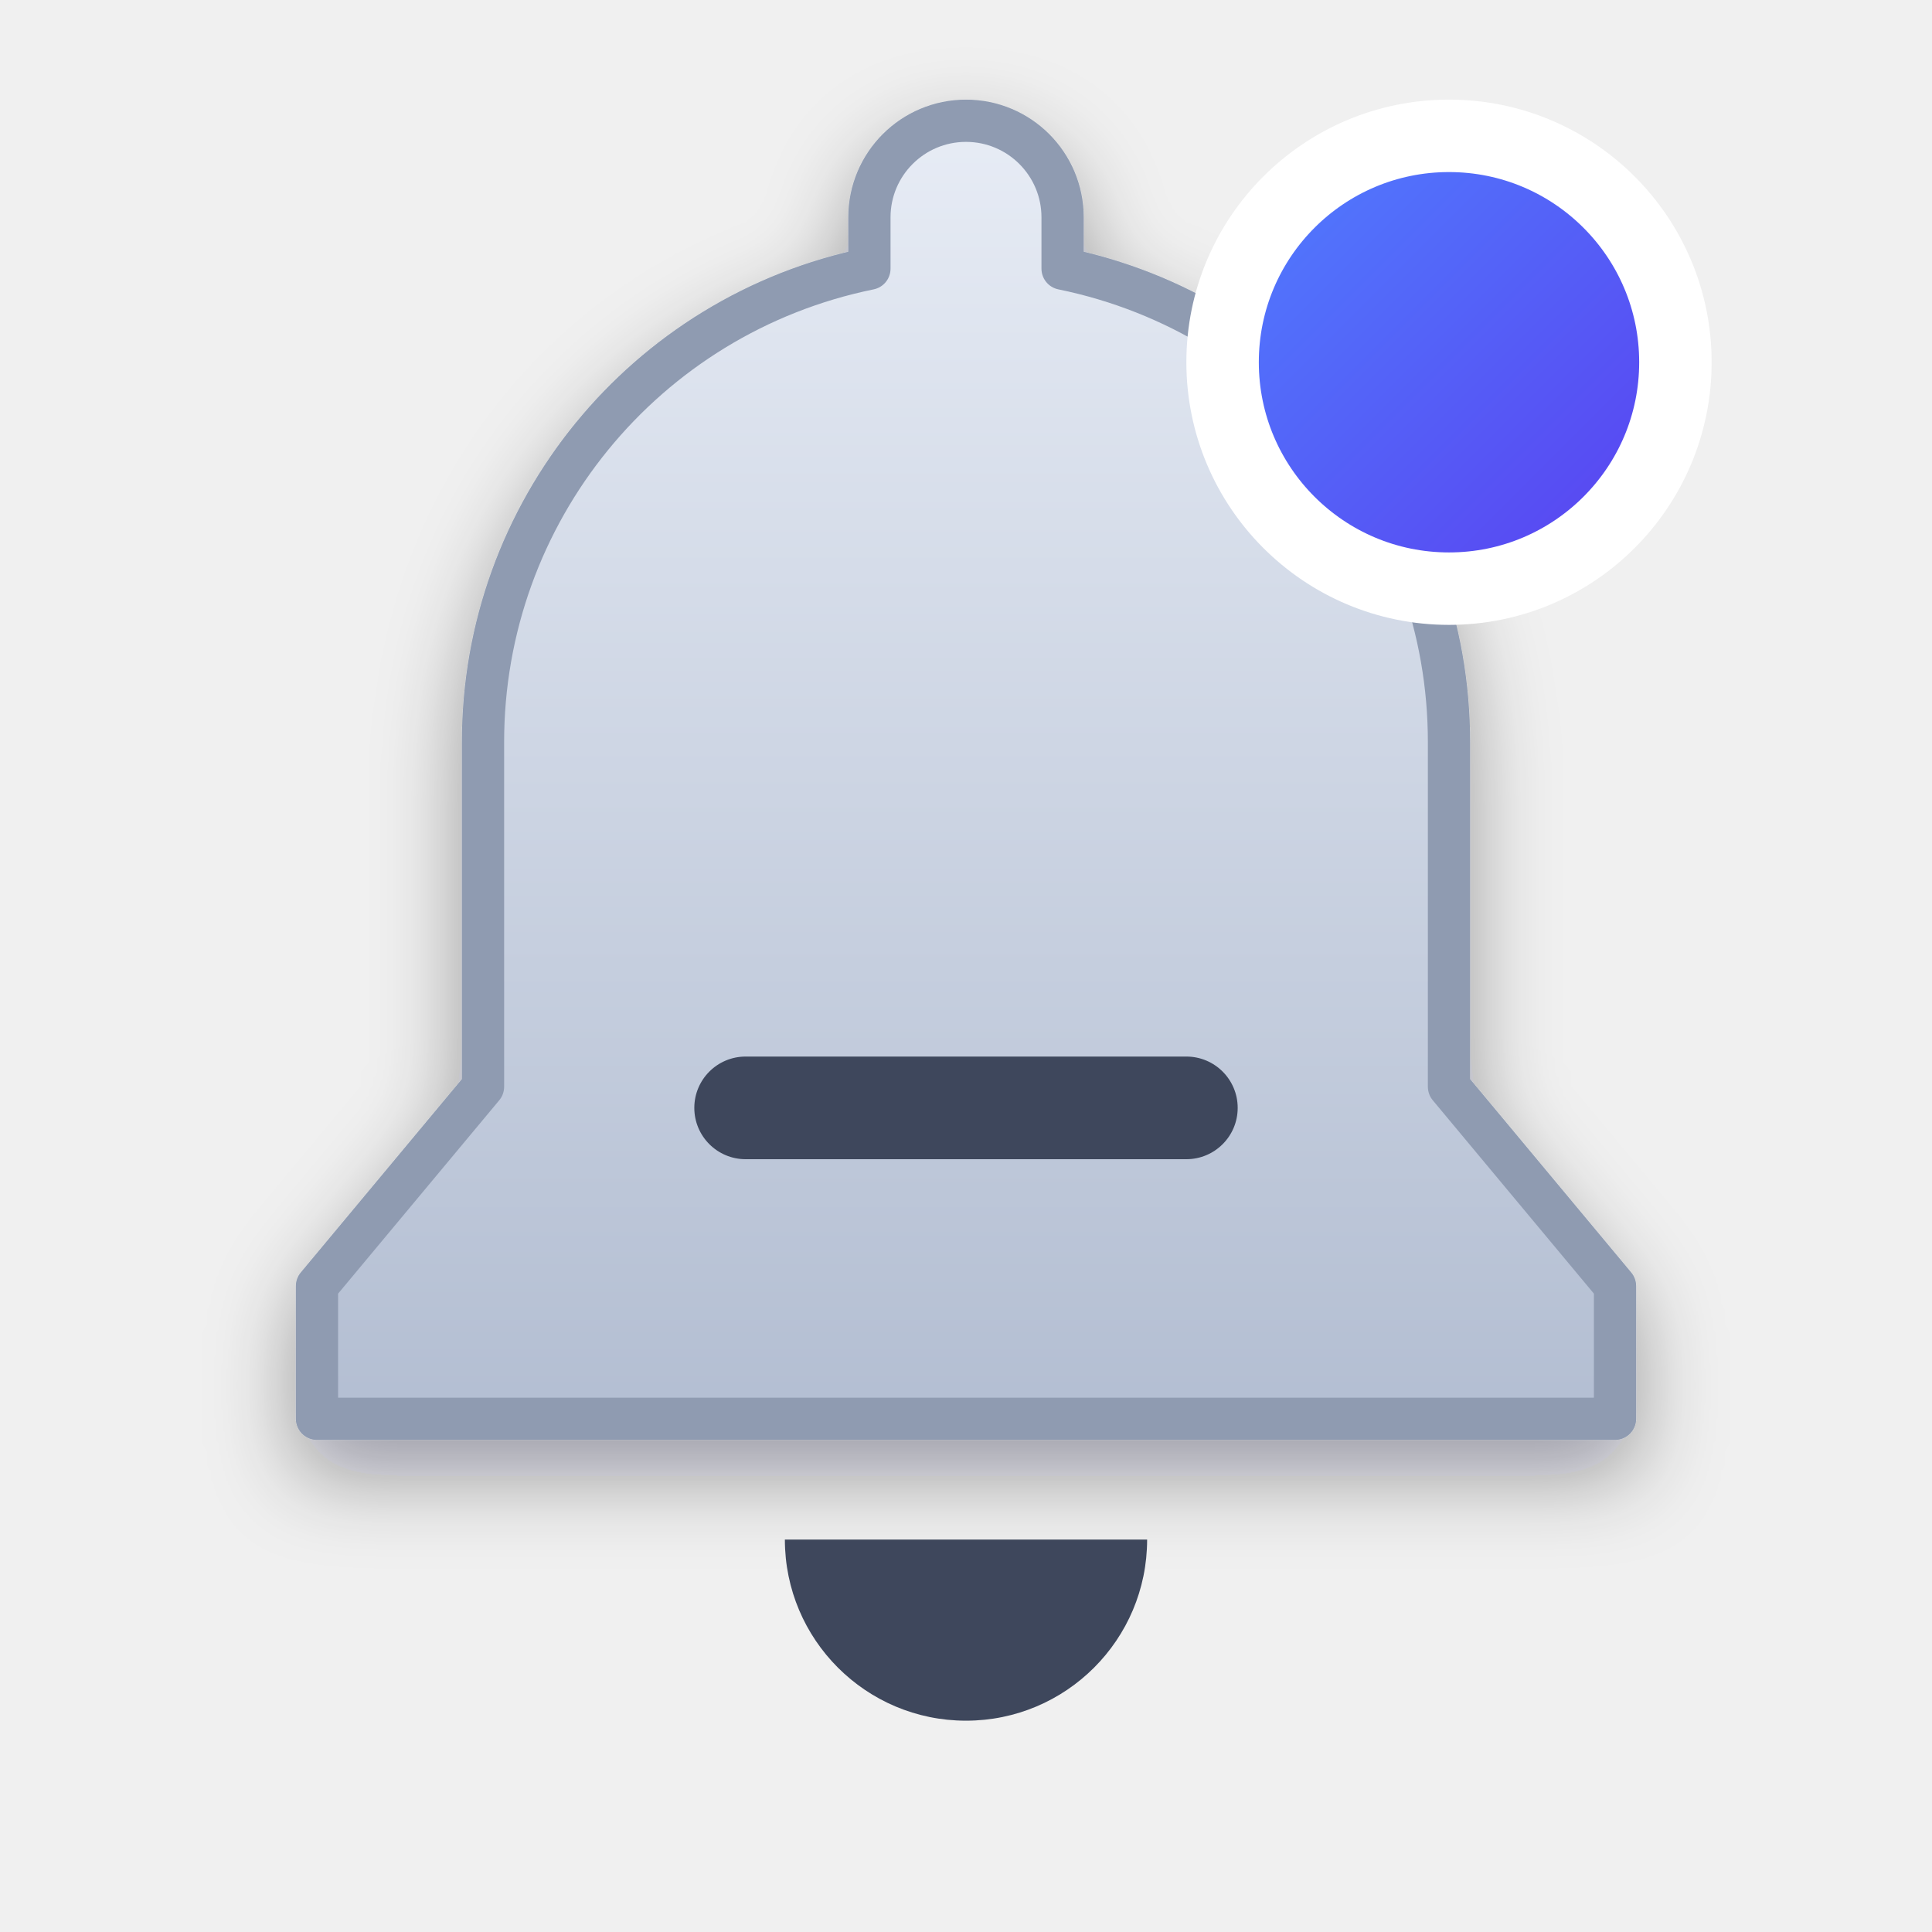
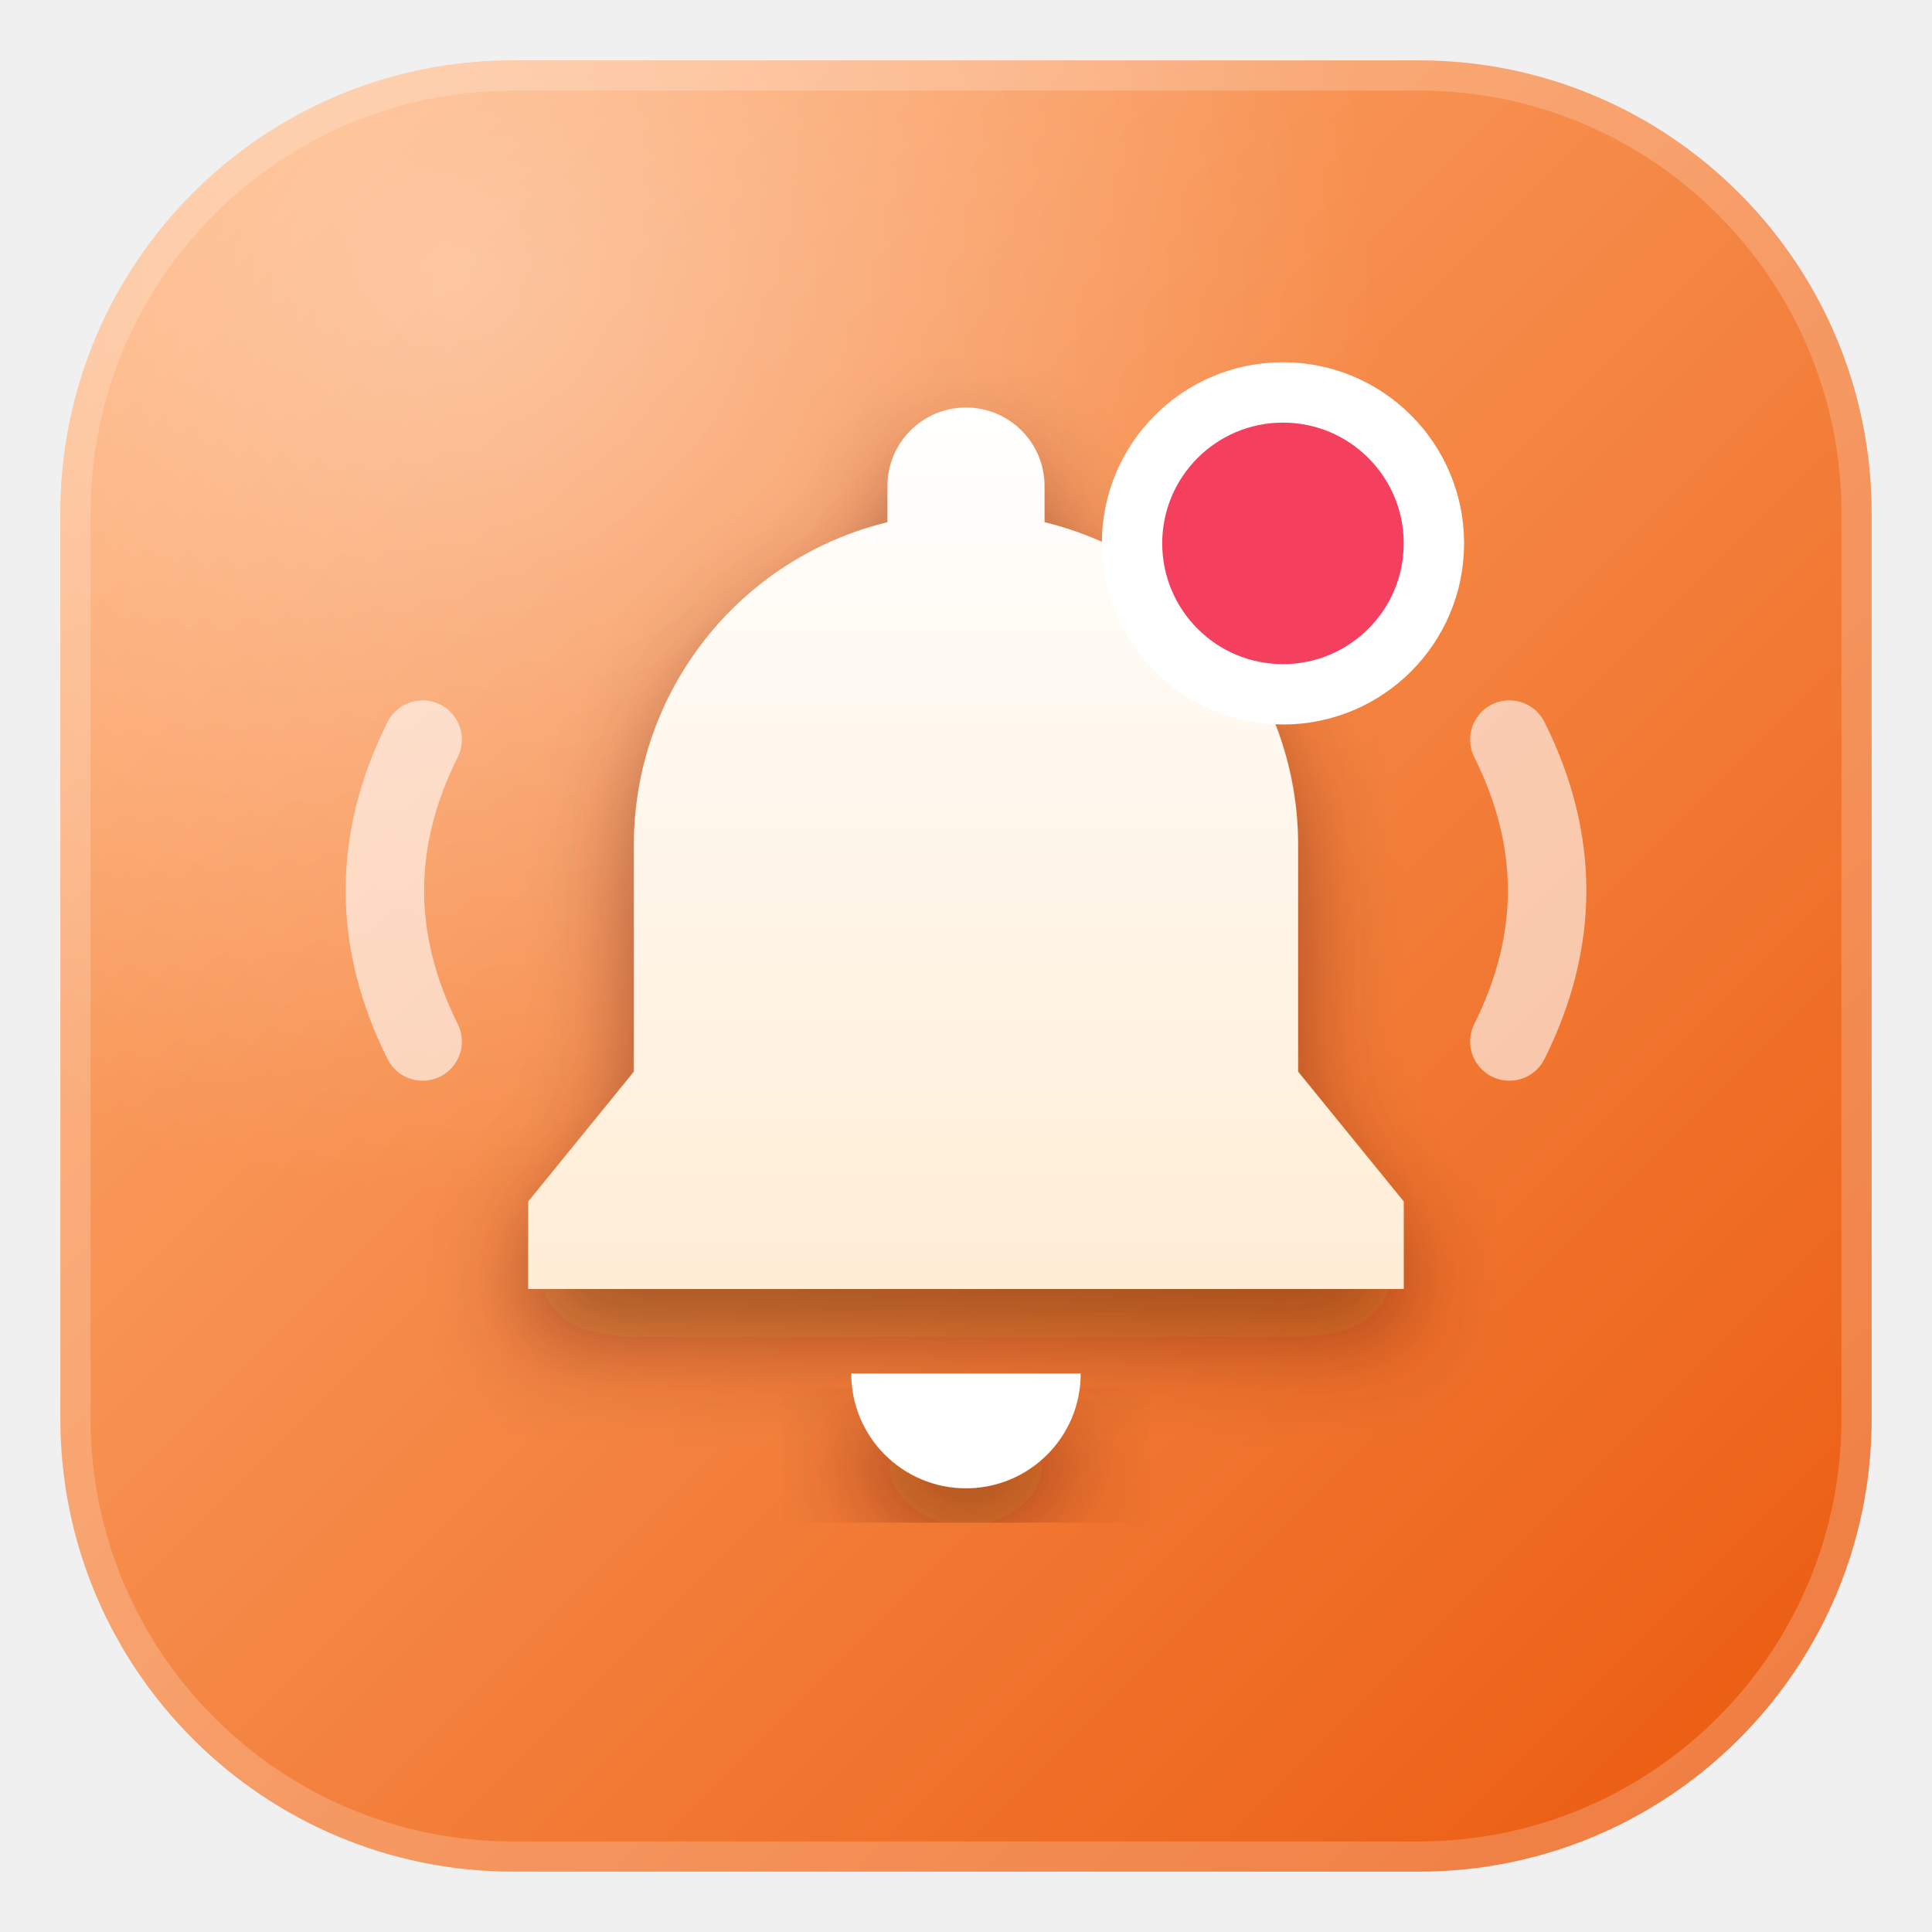
<svg xmlns="http://www.w3.org/2000/svg" viewBox="0 0 64 64" width="256" height="256" role="img" aria-label="Quantalog Alerts">
  <defs>
-     <linearGradient id="p" x1="0" y1="0" x2="0" y2="1">
-       <stop offset="0" stop-color="#E7ECF5" />
-       <stop offset="1" stop-color="#B3BED2" />
+     <linearGradient id="t" x1="0" y1="0" x2="1" y2="1">
+       <stop offset="0" stop-color="#FFB37A" />
+       <stop offset="1" stop-color="#EA580C" />
    </linearGradient>
-     <linearGradient id="b" x1="0" y1="0" x2="1" y2="1">
-       <stop offset="0" stop-color="#4F80FF" />
-       <stop offset="1" stop-color="#5A3EEF" />
+     <radialGradient id="h" cx="0.22" cy="0.12" r="0.85">
+       <stop offset="0" stop-color="#FFFFFF" stop-opacity="0.38" />
+       <stop offset="0.6" stop-color="#FFFFFF" stop-opacity="0" />
+     </radialGradient>
+     <linearGradient id="w" x1="0" y1="0" x2="0" y2="1">
+       <stop offset="0" stop-color="#FFFFFF" />
+       <stop offset="1" stop-color="#FFEDD5" />
    </linearGradient>
-     <filter id="s" x="-20%" y="-20%" width="140%" height="140%">
-       <feDropShadow dx="0" dy="1.2" stdDeviation="1.4" flood-color="#0B1020" flood-opacity="0.35" />
+     <filter id="d" x="-30%" y="-30%" width="160%" height="160%">
+       <feDropShadow dx="0" dy="1.6" stdDeviation="1.6" flood-color="#431407" flood-opacity="0.45" />
    </filter>
  </defs>
-   <path d="M32 4a3.2 3.2 0 0 1 3.2 3.2v1.7A16 16 0 0 1 48 24.6V36l5.5 6.6V47h-43v-4.4L16 36V24.6A16 16 0 0 1 28.8 8.9V7.2A3.2 3.2 0 0 1 32 4z" fill="url(#p)" stroke="#8F9BB1" stroke-width="1.4" stroke-linejoin="round" filter="url(#s)" />
-   <rect x="23" y="35" width="18" height="3.4" rx="1.7" fill="#3E475C" />
-   <path d="M26 51a6 6 0 0 0 12 0z" fill="#3E475C" />
-   <circle cx="48" cy="12" r="7.5" fill="url(#b)" stroke="#FFFFFF" stroke-width="2.4" />
+   <rect x="2" y="2" width="60" height="60" rx="15" fill="url(#t)" />
+   <rect x="2" y="2" width="60" height="60" rx="15" fill="url(#h)" />
+   <rect x="2.5" y="2.5" width="59" height="59" rx="14.5" fill="none" stroke="#FFFFFF" stroke-opacity="0.2" />
+   <path d="M14 24.5q-2.5 5 0 10M50 24.5q2.5 5 0 10" fill="none" stroke="#FFFFFF" stroke-width="2.6" stroke-linecap="round" opacity="0.6" />
+   <path d="M32 13.5a2.6 2.6 0 0 1 2.6 2.6v1.2A11 11 0 0 1 43 28v7.5l3.5 4.3v2.9h-29v-2.9L21 35.5V28a11 11 0 0 1 8.4-10.7v-1.2A2.6 2.6 0 0 1 32 13.5z" fill="url(#w)" filter="url(#d)" />
+   <path d="M28.2 45.5a3.8 3.8 0 0 0 7.6 0z" fill="#FFFFFF" filter="url(#d)" />
+   <circle cx="42.5" cy="18" r="5" fill="#F43F5E" stroke="#FFFFFF" stroke-width="2" />
</svg>
